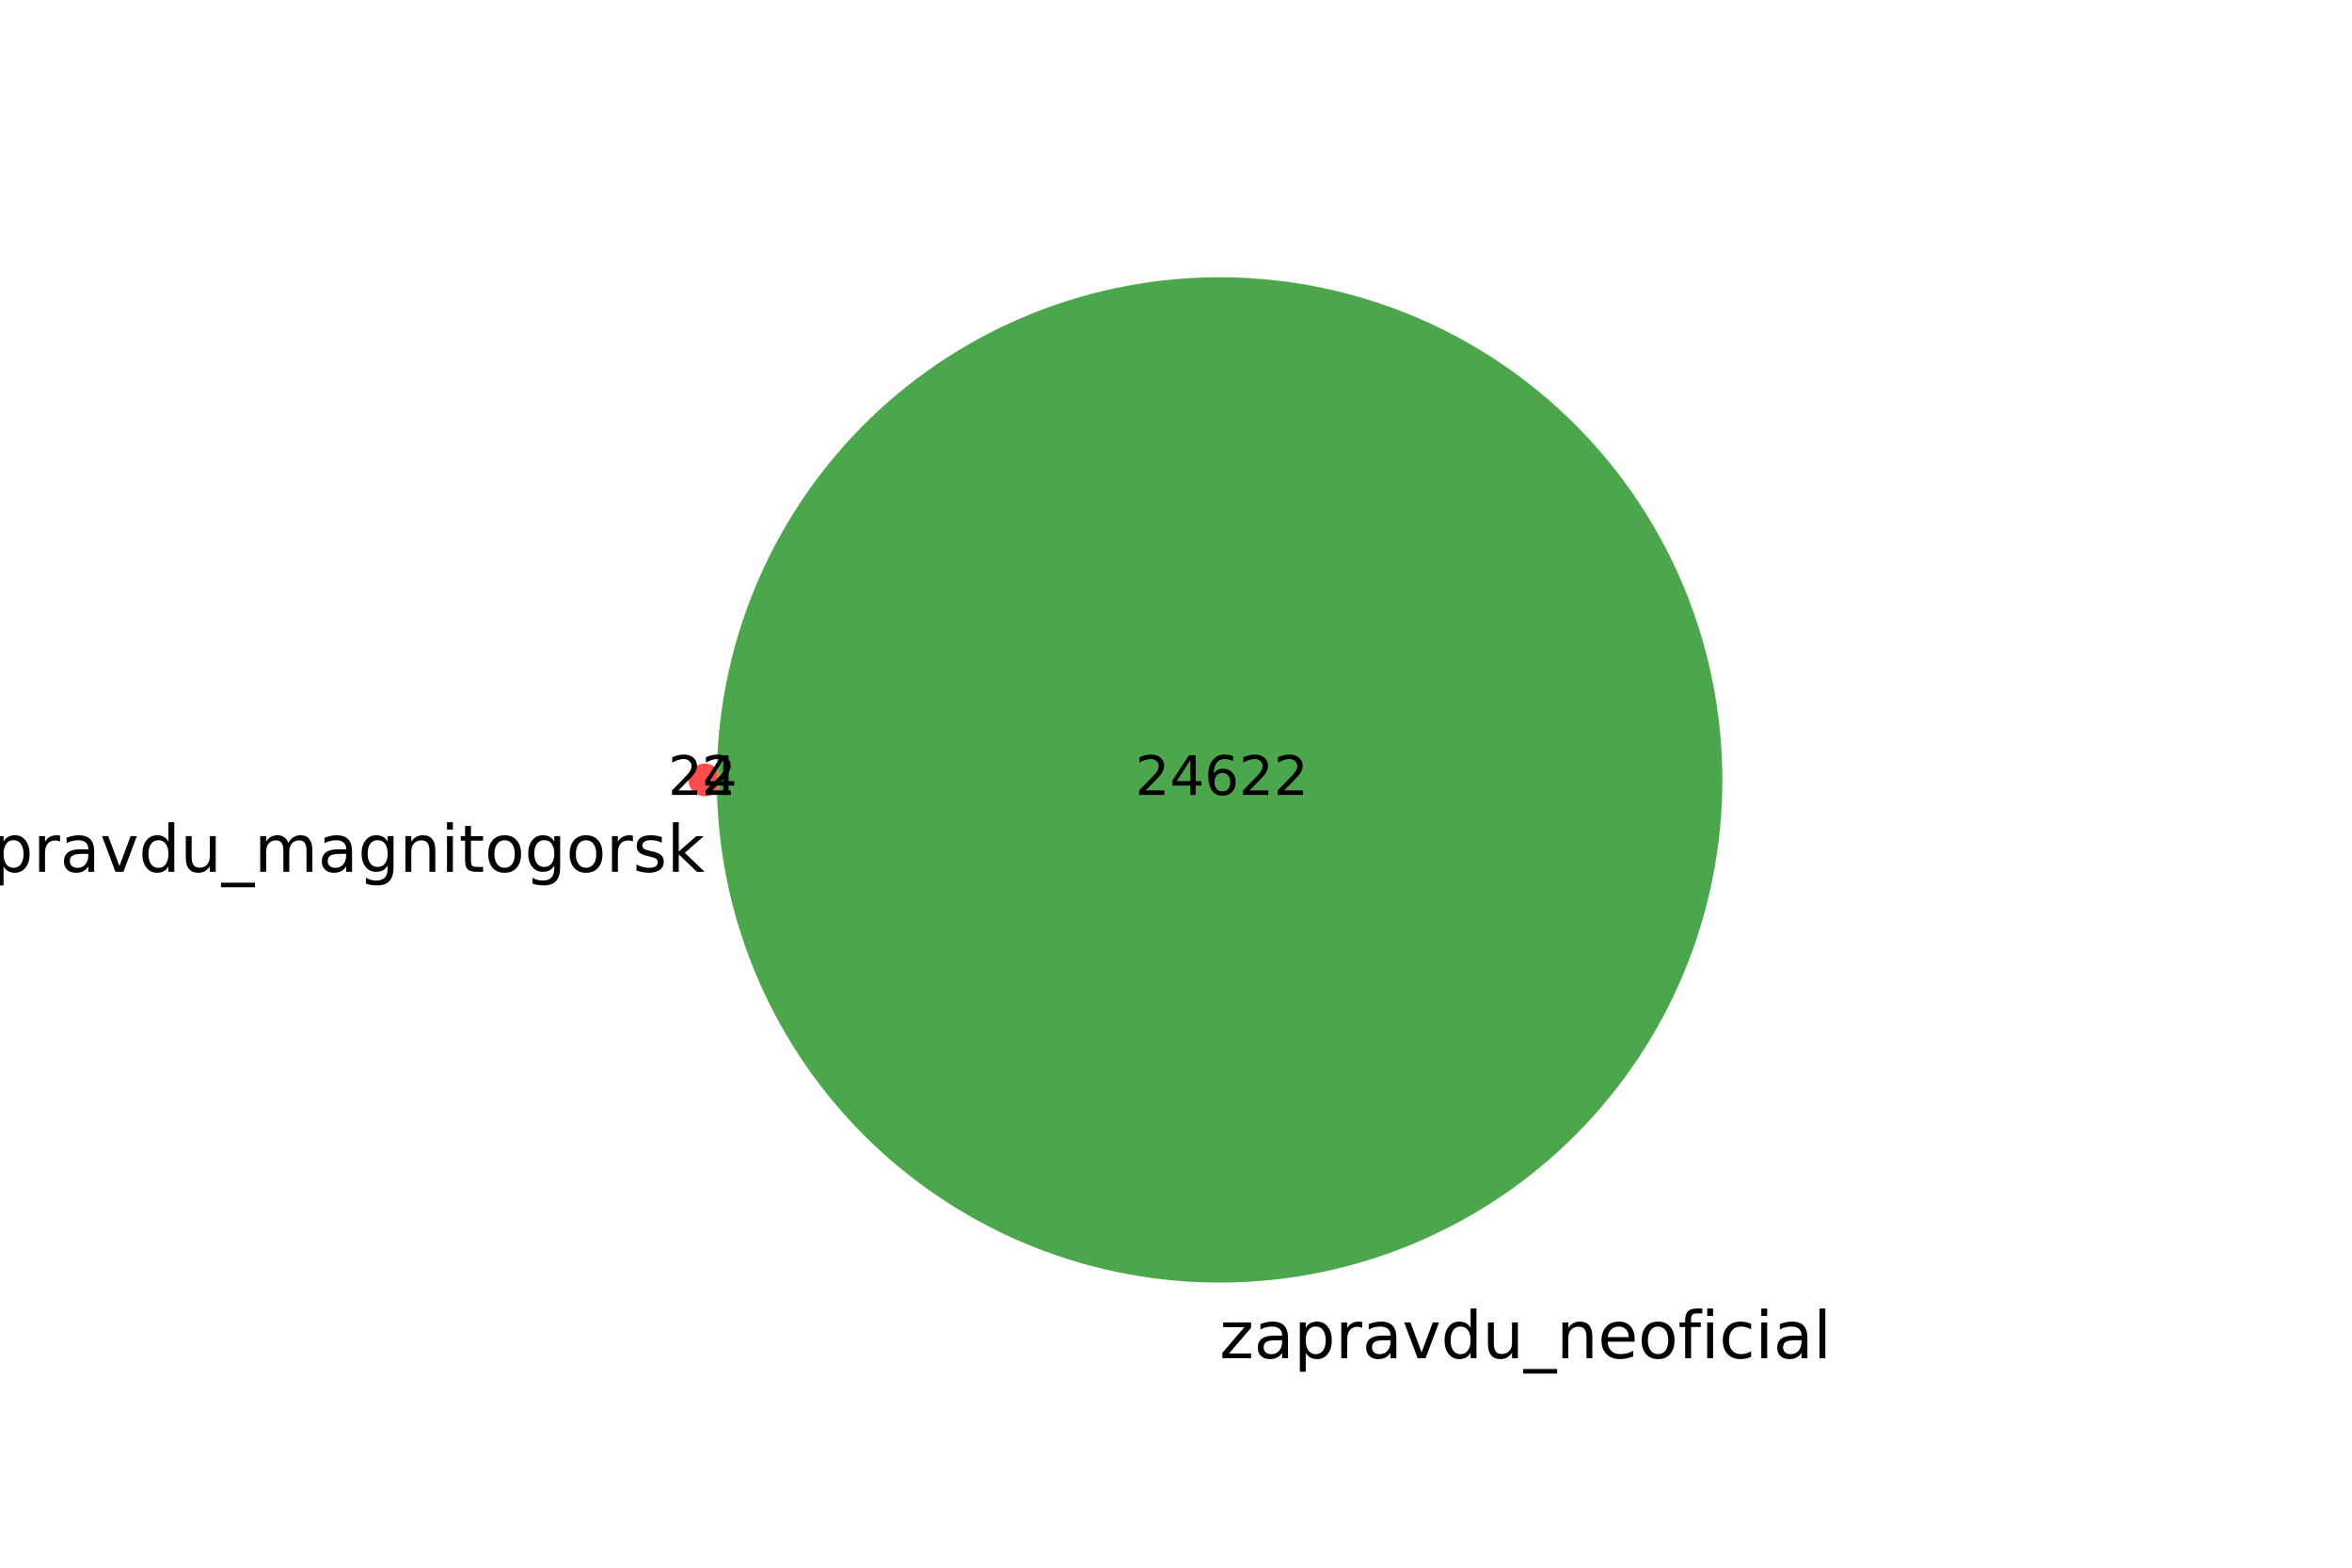
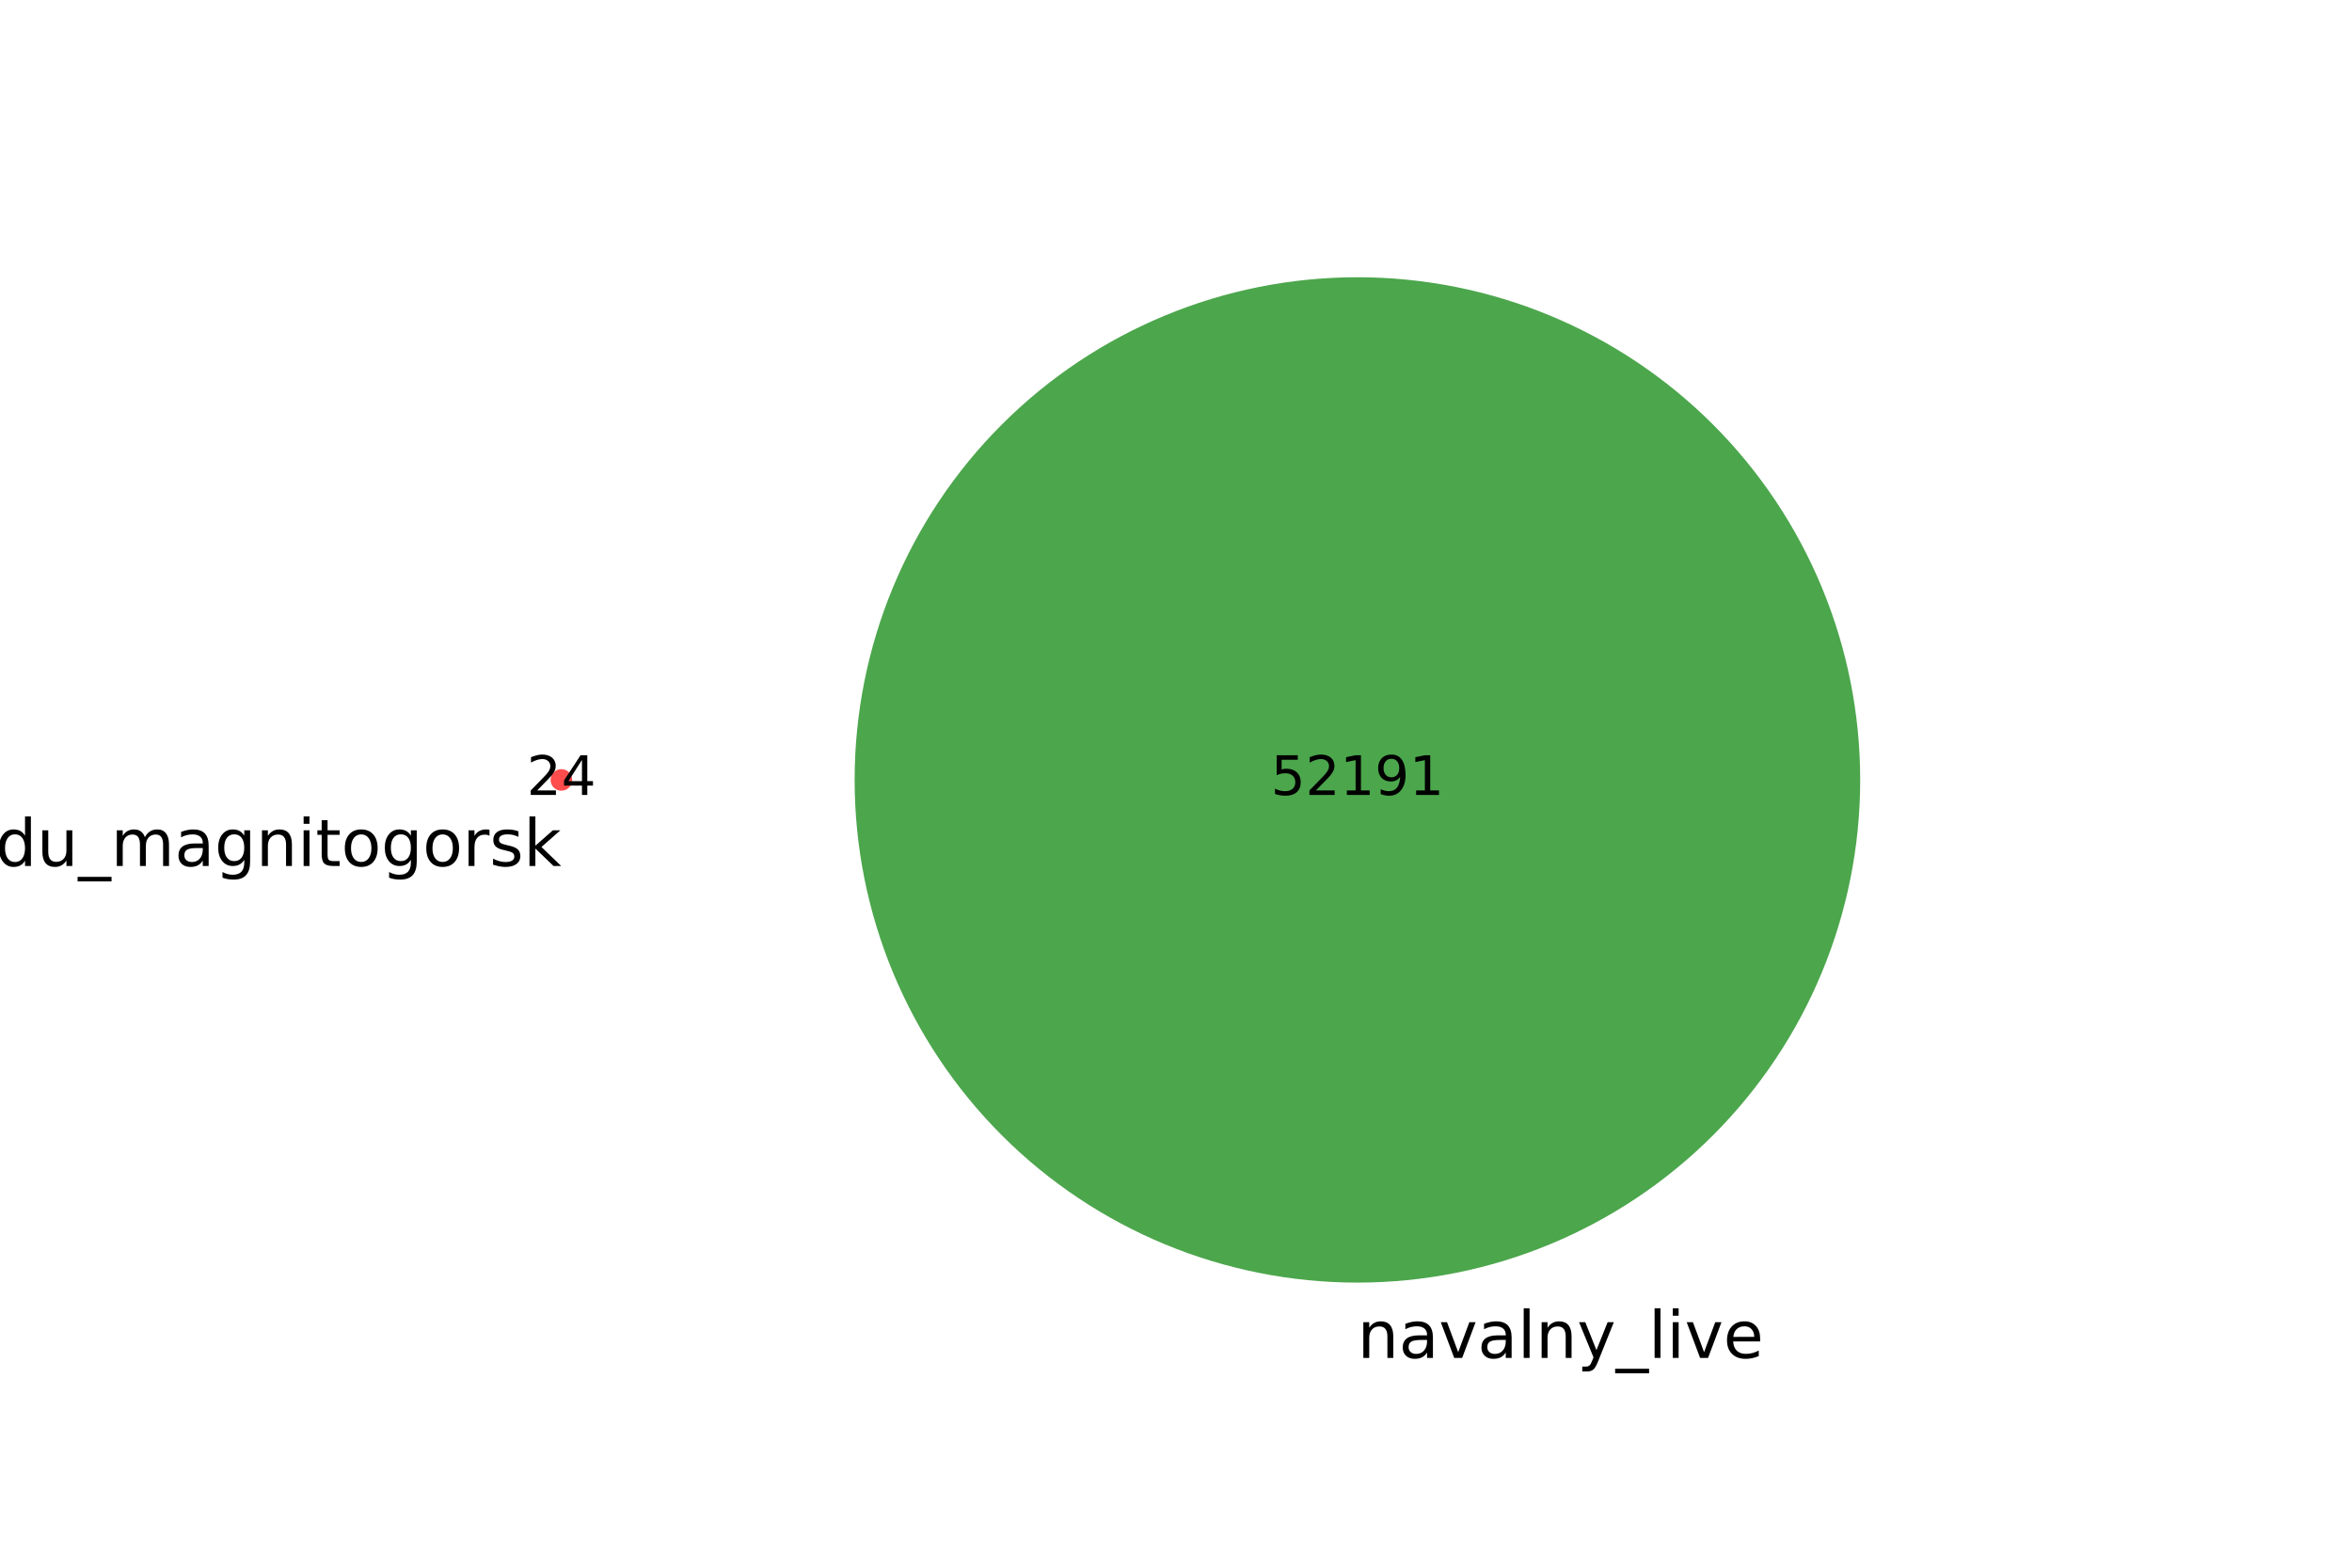
<svg xmlns="http://www.w3.org/2000/svg" xmlns:xlink="http://www.w3.org/1999/xlink" height="288pt" version="1.1" viewBox="0 0 432 288" width="432pt">
  <defs>
    <style type="text/css">*{stroke-linecap:butt;stroke-linejoin:round;}</style>
  </defs>
  <g id="figure_1">
    <g id="patch_1">
      <path d="M 0 288  L 432 288  L 432 0  L 0 0  z " style="fill:none;" />
    </g>
    <g id="axes_1">
      <g id="patch_2">
-         <path clip-path="url(#p99cbac35a1)" d="M 131.682 145.286  C 131.668 144.618 131.661 143.949 131.661 143.28  C 131.661 142.611 131.668 141.942 131.682 141.274  C 131.481 141.049 131.246 140.857 130.987 140.702  C 130.728 140.548 130.447 140.433 130.153 140.363  C 129.86 140.292 129.557 140.266 129.256 140.286  C 128.955 140.305 128.659 140.37 128.377 140.478  C 128.095 140.586 127.831 140.736 127.594 140.923  C 127.357 141.11 127.15 141.331 126.979 141.58  C 126.808 141.829 126.675 142.102 126.586 142.39  C 126.496 142.678 126.451 142.978 126.451 143.28  C 126.451 143.582 126.496 143.882 126.586 144.17  C 126.675 144.458 126.808 144.731 126.979 144.98  C 127.15 145.229 127.357 145.45 127.594 145.637  C 127.831 145.824 128.095 145.974 128.377 146.082  C 128.659 146.19 128.955 146.255 129.256 146.274  C 129.557 146.294 129.86 146.268 130.153 146.197  C 130.447 146.127 130.728 146.012 130.987 145.858  C 131.246 145.703 131.481 145.511 131.682 145.286  " style="fill:#ff0000;opacity:0.7;" />
+         <path clip-path="url(#pb860daeae5)" d="M 103.112 145.26  C 103.637 145.26 104.141 145.052 104.512 144.68  C 104.883 144.309 105.092 143.805 105.092 143.28  C 105.092 142.755 104.883 142.251 104.512 141.88  C 104.141 141.508 103.637 141.3 103.112 141.3  C 102.587 141.3 102.083 141.508 101.711 141.88  C 101.34 142.251 101.131 142.755 101.131 143.28  C 101.131 143.805 101.34 144.309 101.711 144.68  C 102.083 145.052 102.587 145.26 103.112 145.26  z " style="fill:#ff0000;opacity:0.7;" />
      </g>
      <g id="patch_3">
-         <path clip-path="url(#p99cbac35a1)" d="M 131.682 141.274  C 132.178 141.824 132.452 142.539 132.452 143.28  C 132.452 144.021 132.178 144.736 131.682 145.286  C 131.944 157.326 134.558 169.198 139.377 180.234  C 144.196 191.27 151.128 201.258 159.78 209.633  C 168.433 218.008 178.641 224.61 189.828 229.067  C 201.015 233.524 212.967 235.75 225.008 235.619  C 237.05 235.488 248.95 233.003 260.038 228.304  C 271.125 223.605 281.187 216.783 289.656 208.222  C 298.125 199.66 304.838 189.525 309.416 178.387  C 313.994 167.249 316.349 155.322 316.349 143.28  C 316.349 131.238 313.994 119.311 309.416 108.173  C 304.838 97.035 298.125 86.9 289.656 78.338  C 281.187 69.777 271.125 62.955 260.038 58.256  C 248.95 53.557 237.05 51.072 225.008 50.941  C 212.967 50.81 201.015 53.036 189.828 57.493  C 178.641 61.95 168.433 68.552 159.78 76.927  C 151.128 85.302 144.196 95.29 139.377 106.326  C 134.558 117.362 131.944 129.234 131.682 141.274  " style="fill:#008000;opacity:0.7;" />
-       </g>
-       <g id="patch_4">
-         <path clip-path="url(#p99cbac35a1)" d="M 131.682 145.286  C 132.178 144.736 132.452 144.021 132.452 143.28  C 132.452 142.539 132.178 141.824 131.682 141.274  C 131.668 141.942 131.661 142.611 131.661 143.28  C 131.661 143.949 131.668 144.618 131.682 145.286  " style="fill:#b25900;opacity:0.7;" />
+         <path clip-path="url(#pb860daeae5)" d="M 249.321 235.628  C 273.812 235.628 297.303 225.898 314.62 208.58  C 331.938 191.262 341.669 167.771 341.669 143.28  C 341.669 118.789 331.938 95.298 314.62 77.98  C 297.303 60.662 273.812 50.932 249.321 50.932  C 224.83 50.932 201.338 60.662 184.021 77.98  C 166.703 95.298 156.973 118.789 156.973 143.28  C 156.973 167.771 166.703 191.262 184.021 208.58  C 201.338 225.898 224.83 235.628 249.321 235.628  z " style="fill:#008000;opacity:0.7;" />
      </g>
      <g id="text_1">
-         <g transform="translate(122.6931 146.0394)scale(0.1 -0.1)">
+         <g transform="translate(96.74923 146.0394)scale(0.1 -0.1)">
          <defs>
            <path d="M 19.188 8.297  L 53.609 8.297  L 53.609 0  L 7.328 0  L 7.328 8.297  Q 12.938 14.109 22.625 23.891  Q 32.328 33.688 34.812 36.531  Q 39.547 41.844 41.422 45.531  Q 43.312 49.219 43.312 52.781  Q 43.312 58.594 39.234 62.25  Q 35.156 65.922 28.609 65.922  Q 23.969 65.922 18.812 64.312  Q 13.672 62.703 7.812 59.422  L 7.812 69.391  Q 13.766 71.781 18.938 73  Q 24.125 74.219 28.422 74.219  Q 39.75 74.219 46.484 68.547  Q 53.219 62.891 53.219 53.422  Q 53.219 48.922 51.531 44.891  Q 49.859 40.875 45.406 35.406  Q 44.188 33.984 37.641 27.219  Q 31.109 20.453 19.188 8.297  z " id="DejaVuSans-50" />
            <path d="M 37.797 64.312  L 12.891 25.391  L 37.797 25.391  z M 35.203 72.906  L 47.609 72.906  L 47.609 25.391  L 58.016 25.391  L 58.016 17.188  L 47.609 17.188  L 47.609 0  L 37.797 0  L 37.797 17.188  L 4.891 17.188  L 4.891 26.703  z " id="DejaVuSans-52" />
          </defs>
          <use xlink:href="#DejaVuSans-50" />
          <use x="63.623" xlink:href="#DejaVuSans-52" />
        </g>
      </g>
      <g id="text_2">
-         <g transform="translate(208.4944 146.0394)scale(0.1 -0.1)">
+         <g transform="translate(233.4144 146.0394)scale(0.1 -0.1)">
          <defs>
-             <path d="M 33.016 40.375  Q 26.375 40.375 22.484 35.828  Q 18.609 31.297 18.609 23.391  Q 18.609 15.531 22.484 10.953  Q 26.375 6.391 33.016 6.391  Q 39.656 6.391 43.531 10.953  Q 47.406 15.531 47.406 23.391  Q 47.406 31.297 43.531 35.828  Q 39.656 40.375 33.016 40.375  z M 52.594 71.297  L 52.594 62.312  Q 48.875 64.062 45.094 64.984  Q 41.312 65.922 37.594 65.922  Q 27.828 65.922 22.672 59.328  Q 17.531 52.734 16.797 39.406  Q 19.672 43.656 24.016 45.922  Q 28.375 48.188 33.594 48.188  Q 44.578 48.188 50.953 41.516  Q 57.328 34.859 57.328 23.391  Q 57.328 12.156 50.688 5.359  Q 44.047 -1.422 33.016 -1.422  Q 20.359 -1.422 13.672 8.266  Q 6.984 17.969 6.984 36.375  Q 6.984 53.656 15.188 63.938  Q 23.391 74.219 37.203 74.219  Q 40.922 74.219 44.703 73.484  Q 48.484 72.75 52.594 71.297  z " id="DejaVuSans-54" />
+             <path d="M 10.797 72.906  L 49.516 72.906  L 49.516 64.594  L 19.828 64.594  L 19.828 46.734  Q 21.969 47.469 24.109 47.828  Q 26.266 48.188 28.422 48.188  Q 40.625 48.188 47.75 41.5  Q 54.891 34.812 54.891 23.391  Q 54.891 11.625 47.562 5.094  Q 40.234 -1.422 26.906 -1.422  Q 22.312 -1.422 17.547 -0.641  Q 12.797 0.141 7.719 1.703  L 7.719 11.625  Q 12.109 9.234 16.797 8.062  Q 21.484 6.891 26.703 6.891  Q 35.156 6.891 40.078 11.328  Q 45.016 15.766 45.016 23.391  Q 45.016 31 40.078 35.438  Q 35.156 39.891 26.703 39.891  Q 22.75 39.891 18.812 39.016  Q 14.891 38.141 10.797 36.281  z " id="DejaVuSans-53" />
+             <path d="M 12.406 8.297  L 28.516 8.297  L 28.516 63.922  L 10.984 60.406  L 10.984 69.391  L 28.422 72.906  L 38.281 72.906  L 38.281 8.297  L 54.391 8.297  L 54.391 0  L 12.406 0  z " id="DejaVuSans-49" />
+             <path d="M 10.984 1.516  L 10.984 10.5  Q 14.703 8.734 18.5 7.812  Q 22.312 6.891 25.984 6.891  Q 35.75 6.891 40.891 13.453  Q 46.047 20.016 46.781 33.406  Q 43.953 29.203 39.594 26.953  Q 35.25 24.703 29.984 24.703  Q 19.047 24.703 12.672 31.312  Q 6.297 37.938 6.297 49.422  Q 6.297 60.641 12.938 67.422  Q 19.578 74.219 30.609 74.219  Q 43.266 74.219 49.922 64.516  Q 56.594 54.828 56.594 36.375  Q 56.594 19.141 48.406 8.859  Q 40.234 -1.422 26.422 -1.422  Q 22.703 -1.422 18.891 -0.688  Q 15.094 0.047 10.984 1.516  z M 30.609 32.422  Q 37.25 32.422 41.125 36.953  Q 45.016 41.5 45.016 49.422  Q 45.016 57.281 41.125 61.844  Q 37.25 66.406 30.609 66.406  Q 23.969 66.406 20.094 61.844  Q 16.219 57.281 16.219 49.422  Q 16.219 41.5 20.094 36.953  Q 23.969 32.422 30.609 32.422  z " id="DejaVuSans-57" />
          </defs>
-           <use xlink:href="#DejaVuSans-50" />
-           <use x="63.623" xlink:href="#DejaVuSans-52" />
-           <use x="127.246" xlink:href="#DejaVuSans-54" />
-           <use x="190.869" xlink:href="#DejaVuSans-50" />
-           <use x="254.492" xlink:href="#DejaVuSans-50" />
+           <use xlink:href="#DejaVuSans-53" />
+           <use x="63.623" xlink:href="#DejaVuSans-50" />
+           <use x="127.246" xlink:href="#DejaVuSans-49" />
+           <use x="190.869" xlink:href="#DejaVuSans-57" />
+           <use x="254.492" xlink:href="#DejaVuSans-49" />
        </g>
      </g>
      <g id="text_3">
-         <g transform="translate(128.875 146.0394)scale(0.1 -0.1)">
-           <use xlink:href="#DejaVuSans-50" />
-         </g>
-       </g>
-       <g id="text_4">
-         <g transform="translate(-15.1713 160.166)scale(0.12 -0.12)">
+         <g transform="translate(-41.51077 159.0949)scale(0.12 -0.12)">
          <defs>
            <path d="M 5.516 54.688  L 48.188 54.688  L 48.188 46.484  L 14.406 7.172  L 48.188 7.172  L 48.188 0  L 4.297 0  L 4.297 8.203  L 38.094 47.516  L 5.516 47.516  z " id="DejaVuSans-122" />
            <path d="M 34.281 27.484  Q 23.391 27.484 19.188 25  Q 14.984 22.516 14.984 16.5  Q 14.984 11.719 18.141 8.906  Q 21.297 6.109 26.703 6.109  Q 34.188 6.109 38.703 11.406  Q 43.219 16.703 43.219 25.484  L 43.219 27.484  z M 52.203 31.203  L 52.203 0  L 43.219 0  L 43.219 8.297  Q 40.141 3.328 35.547 0.953  Q 30.953 -1.422 24.312 -1.422  Q 15.922 -1.422 10.953 3.297  Q 6 8.016 6 15.922  Q 6 25.141 12.172 29.828  Q 18.359 34.516 30.609 34.516  L 43.219 34.516  L 43.219 35.406  Q 43.219 41.609 39.141 45  Q 35.062 48.391 27.688 48.391  Q 23 48.391 18.547 47.266  Q 14.109 46.141 10.016 43.891  L 10.016 52.203  Q 14.938 54.109 19.578 55.047  Q 24.219 56 28.609 56  Q 40.484 56 46.344 49.844  Q 52.203 43.703 52.203 31.203  z " id="DejaVuSans-97" />
            <path d="M 18.109 8.203  L 18.109 -20.797  L 9.078 -20.797  L 9.078 54.688  L 18.109 54.688  L 18.109 46.391  Q 20.953 51.266 25.266 53.625  Q 29.594 56 35.594 56  Q 45.562 56 51.781 48.094  Q 58.016 40.188 58.016 27.297  Q 58.016 14.406 51.781 6.484  Q 45.562 -1.422 35.594 -1.422  Q 29.594 -1.422 25.266 0.953  Q 20.953 3.328 18.109 8.203  z M 48.688 27.297  Q 48.688 37.203 44.609 42.844  Q 40.531 48.484 33.406 48.484  Q 26.266 48.484 22.188 42.844  Q 18.109 37.203 18.109 27.297  Q 18.109 17.391 22.188 11.75  Q 26.266 6.109 33.406 6.109  Q 40.531 6.109 44.609 11.75  Q 48.688 17.391 48.688 27.297  z " id="DejaVuSans-112" />
            <path d="M 41.109 46.297  Q 39.594 47.172 37.812 47.578  Q 36.031 48 33.891 48  Q 26.266 48 22.188 43.047  Q 18.109 38.094 18.109 28.812  L 18.109 0  L 9.078 0  L 9.078 54.688  L 18.109 54.688  L 18.109 46.188  Q 20.953 51.172 25.484 53.578  Q 30.031 56 36.531 56  Q 37.453 56 38.578 55.875  Q 39.703 55.766 41.062 55.516  z " id="DejaVuSans-114" />
            <path d="M 2.984 54.688  L 12.5 54.688  L 29.594 8.797  L 46.688 54.688  L 56.203 54.688  L 35.688 0  L 23.484 0  z " id="DejaVuSans-118" />
            <path d="M 45.406 46.391  L 45.406 75.984  L 54.391 75.984  L 54.391 0  L 45.406 0  L 45.406 8.203  Q 42.578 3.328 38.25 0.953  Q 33.938 -1.422 27.875 -1.422  Q 17.969 -1.422 11.734 6.484  Q 5.516 14.406 5.516 27.297  Q 5.516 40.188 11.734 48.094  Q 17.969 56 27.875 56  Q 33.938 56 38.25 53.625  Q 42.578 51.266 45.406 46.391  z M 14.797 27.297  Q 14.797 17.391 18.875 11.75  Q 22.953 6.109 30.078 6.109  Q 37.203 6.109 41.297 11.75  Q 45.406 17.391 45.406 27.297  Q 45.406 37.203 41.297 42.844  Q 37.203 48.484 30.078 48.484  Q 22.953 48.484 18.875 42.844  Q 14.797 37.203 14.797 27.297  z " id="DejaVuSans-100" />
            <path d="M 8.5 21.578  L 8.5 54.688  L 17.484 54.688  L 17.484 21.922  Q 17.484 14.156 20.5 10.266  Q 23.531 6.391 29.594 6.391  Q 36.859 6.391 41.078 11.031  Q 45.312 15.672 45.312 23.688  L 45.312 54.688  L 54.297 54.688  L 54.297 0  L 45.312 0  L 45.312 8.406  Q 42.047 3.422 37.719 1  Q 33.406 -1.422 27.688 -1.422  Q 18.266 -1.422 13.375 4.438  Q 8.5 10.297 8.5 21.578  z M 31.109 56  z " id="DejaVuSans-117" />
            <path d="M 50.984 -16.609  L 50.984 -23.578  L -0.984 -23.578  L -0.984 -16.609  z " id="DejaVuSans-95" />
            <path d="M 52 44.188  Q 55.375 50.25 60.062 53.125  Q 64.75 56 71.094 56  Q 79.641 56 84.281 50.016  Q 88.922 44.047 88.922 33.016  L 88.922 0  L 79.891 0  L 79.891 32.719  Q 79.891 40.578 77.094 44.375  Q 74.312 48.188 68.609 48.188  Q 61.625 48.188 57.562 43.547  Q 53.516 38.922 53.516 30.906  L 53.516 0  L 44.484 0  L 44.484 32.719  Q 44.484 40.625 41.703 44.406  Q 38.922 48.188 33.109 48.188  Q 26.219 48.188 22.156 43.531  Q 18.109 38.875 18.109 30.906  L 18.109 0  L 9.078 0  L 9.078 54.688  L 18.109 54.688  L 18.109 46.188  Q 21.188 51.219 25.484 53.609  Q 29.781 56 35.688 56  Q 41.656 56 45.828 52.969  Q 50 49.953 52 44.188  z " id="DejaVuSans-109" />
            <path d="M 45.406 27.984  Q 45.406 37.75 41.375 43.109  Q 37.359 48.484 30.078 48.484  Q 22.859 48.484 18.828 43.109  Q 14.797 37.75 14.797 27.984  Q 14.797 18.266 18.828 12.891  Q 22.859 7.516 30.078 7.516  Q 37.359 7.516 41.375 12.891  Q 45.406 18.266 45.406 27.984  z M 54.391 6.781  Q 54.391 -7.172 48.188 -13.984  Q 42 -20.797 29.203 -20.797  Q 24.469 -20.797 20.266 -20.094  Q 16.062 -19.391 12.109 -17.922  L 12.109 -9.188  Q 16.062 -11.328 19.922 -12.344  Q 23.781 -13.375 27.781 -13.375  Q 36.625 -13.375 41.016 -8.766  Q 45.406 -4.156 45.406 5.172  L 45.406 9.625  Q 42.625 4.781 38.281 2.391  Q 33.938 0 27.875 0  Q 17.828 0 11.672 7.656  Q 5.516 15.328 5.516 27.984  Q 5.516 40.672 11.672 48.328  Q 17.828 56 27.875 56  Q 33.938 56 38.281 53.609  Q 42.625 51.219 45.406 46.391  L 45.406 54.688  L 54.391 54.688  z " id="DejaVuSans-103" />
            <path d="M 54.891 33.016  L 54.891 0  L 45.906 0  L 45.906 32.719  Q 45.906 40.484 42.875 44.328  Q 39.844 48.188 33.797 48.188  Q 26.516 48.188 22.312 43.547  Q 18.109 38.922 18.109 30.906  L 18.109 0  L 9.078 0  L 9.078 54.688  L 18.109 54.688  L 18.109 46.188  Q 21.344 51.125 25.703 53.562  Q 30.078 56 35.797 56  Q 45.219 56 50.047 50.172  Q 54.891 44.344 54.891 33.016  z " id="DejaVuSans-110" />
            <path d="M 9.422 54.688  L 18.406 54.688  L 18.406 0  L 9.422 0  z M 9.422 75.984  L 18.406 75.984  L 18.406 64.594  L 9.422 64.594  z " id="DejaVuSans-105" />
            <path d="M 18.312 70.219  L 18.312 54.688  L 36.812 54.688  L 36.812 47.703  L 18.312 47.703  L 18.312 18.016  Q 18.312 11.328 20.141 9.422  Q 21.969 7.516 27.594 7.516  L 36.812 7.516  L 36.812 0  L 27.594 0  Q 17.188 0 13.234 3.875  Q 9.281 7.766 9.281 18.016  L 9.281 47.703  L 2.688 47.703  L 2.688 54.688  L 9.281 54.688  L 9.281 70.219  z " id="DejaVuSans-116" />
            <path d="M 30.609 48.391  Q 23.391 48.391 19.188 42.75  Q 14.984 37.109 14.984 27.297  Q 14.984 17.484 19.156 11.844  Q 23.344 6.203 30.609 6.203  Q 37.797 6.203 41.984 11.859  Q 46.188 17.531 46.188 27.297  Q 46.188 37.016 41.984 42.703  Q 37.797 48.391 30.609 48.391  z M 30.609 56  Q 42.328 56 49.016 48.375  Q 55.719 40.766 55.719 27.297  Q 55.719 13.875 49.016 6.219  Q 42.328 -1.422 30.609 -1.422  Q 18.844 -1.422 12.172 6.219  Q 5.516 13.875 5.516 27.297  Q 5.516 40.766 12.172 48.375  Q 18.844 56 30.609 56  z " id="DejaVuSans-111" />
            <path d="M 44.281 53.078  L 44.281 44.578  Q 40.484 46.531 36.375 47.5  Q 32.281 48.484 27.875 48.484  Q 21.188 48.484 17.844 46.438  Q 14.5 44.391 14.5 40.281  Q 14.5 37.156 16.891 35.375  Q 19.281 33.594 26.516 31.984  L 29.594 31.297  Q 39.156 29.25 43.188 25.516  Q 47.219 21.781 47.219 15.094  Q 47.219 7.469 41.188 3.016  Q 35.156 -1.422 24.609 -1.422  Q 20.219 -1.422 15.453 -0.562  Q 10.688 0.297 5.422 2  L 5.422 11.281  Q 10.406 8.688 15.234 7.391  Q 20.062 6.109 24.812 6.109  Q 31.156 6.109 34.562 8.281  Q 37.984 10.453 37.984 14.406  Q 37.984 18.062 35.516 20.016  Q 33.062 21.969 24.703 23.781  L 21.578 24.516  Q 13.234 26.266 9.516 29.906  Q 5.812 33.547 5.812 39.891  Q 5.812 47.609 11.281 51.797  Q 16.75 56 26.812 56  Q 31.781 56 36.172 55.266  Q 40.578 54.547 44.281 53.078  z " id="DejaVuSans-115" />
            <path d="M 9.078 75.984  L 18.109 75.984  L 18.109 31.109  L 44.922 54.688  L 56.391 54.688  L 27.391 29.109  L 57.625 0  L 45.906 0  L 18.109 26.703  L 18.109 0  L 9.078 0  z " id="DejaVuSans-107" />
          </defs>
          <use xlink:href="#DejaVuSans-122" />
          <use x="52.49" xlink:href="#DejaVuSans-97" />
          <use x="113.77" xlink:href="#DejaVuSans-112" />
          <use x="177.246" xlink:href="#DejaVuSans-114" />
          <use x="218.359" xlink:href="#DejaVuSans-97" />
          <use x="279.639" xlink:href="#DejaVuSans-118" />
          <use x="338.818" xlink:href="#DejaVuSans-100" />
          <use x="402.295" xlink:href="#DejaVuSans-117" />
          <use x="465.674" xlink:href="#DejaVuSans-95" />
          <use x="515.674" xlink:href="#DejaVuSans-109" />
          <use x="613.086" xlink:href="#DejaVuSans-97" />
          <use x="674.365" xlink:href="#DejaVuSans-103" />
          <use x="737.842" xlink:href="#DejaVuSans-110" />
          <use x="801.221" xlink:href="#DejaVuSans-105" />
          <use x="829.004" xlink:href="#DejaVuSans-116" />
          <use x="868.213" xlink:href="#DejaVuSans-111" />
          <use x="929.395" xlink:href="#DejaVuSans-103" />
          <use x="992.871" xlink:href="#DejaVuSans-111" />
          <use x="1054.053" xlink:href="#DejaVuSans-114" />
          <use x="1095.166" xlink:href="#DejaVuSans-115" />
          <use x="1147.266" xlink:href="#DejaVuSans-107" />
        </g>
      </g>
-       <g id="text_5">
-         <g transform="translate(224.0051 249.5098)scale(0.12 -0.12)">
+       <g id="text_4">
+         <g transform="translate(249.3206 249.4625)scale(0.12 -0.12)">
          <defs>
+             <path d="M 9.422 75.984  L 18.406 75.984  L 18.406 0  L 9.422 0  z " id="DejaVuSans-108" />
+             <path d="M 32.172 -5.078  Q 28.375 -14.844 24.75 -17.812  Q 21.141 -20.797 15.094 -20.797  L 7.906 -20.797  L 7.906 -13.281  L 13.188 -13.281  Q 16.891 -13.281 18.938 -11.516  Q 21 -9.766 23.484 -3.219  L 25.094 0.875  L 2.984 54.688  L 12.5 54.688  L 29.594 11.922  L 46.688 54.688  L 56.203 54.688  z " id="DejaVuSans-121" />
            <path d="M 56.203 29.594  L 56.203 25.203  L 14.891 25.203  Q 15.484 15.922 20.484 11.062  Q 25.484 6.203 34.422 6.203  Q 39.594 6.203 44.453 7.469  Q 49.312 8.734 54.109 11.281  L 54.109 2.781  Q 49.266 0.734 44.188 -0.344  Q 39.109 -1.422 33.891 -1.422  Q 20.797 -1.422 13.156 6.188  Q 5.516 13.812 5.516 26.812  Q 5.516 40.234 12.766 48.109  Q 20.016 56 32.328 56  Q 43.359 56 49.781 48.891  Q 56.203 41.797 56.203 29.594  z M 47.219 32.234  Q 47.125 39.594 43.094 43.984  Q 39.062 48.391 32.422 48.391  Q 24.906 48.391 20.391 44.141  Q 15.875 39.891 15.188 32.172  z " id="DejaVuSans-101" />
-             <path d="M 37.109 75.984  L 37.109 68.5  L 28.516 68.5  Q 23.688 68.5 21.797 66.547  Q 19.922 64.594 19.922 59.516  L 19.922 54.688  L 34.719 54.688  L 34.719 47.703  L 19.922 47.703  L 19.922 0  L 10.891 0  L 10.891 47.703  L 2.297 47.703  L 2.297 54.688  L 10.891 54.688  L 10.891 58.5  Q 10.891 67.625 15.141 71.797  Q 19.391 75.984 28.609 75.984  z " id="DejaVuSans-102" />
-             <path d="M 48.781 52.594  L 48.781 44.188  Q 44.969 46.297 41.141 47.344  Q 37.312 48.391 33.406 48.391  Q 24.656 48.391 19.812 42.844  Q 14.984 37.312 14.984 27.297  Q 14.984 17.281 19.812 11.734  Q 24.656 6.203 33.406 6.203  Q 37.312 6.203 41.141 7.25  Q 44.969 8.297 48.781 10.406  L 48.781 2.094  Q 45.016 0.344 40.984 -0.531  Q 36.969 -1.422 32.422 -1.422  Q 20.062 -1.422 12.781 6.344  Q 5.516 14.109 5.516 27.297  Q 5.516 40.672 12.859 48.328  Q 20.219 56 33.016 56  Q 37.156 56 41.109 55.141  Q 45.062 54.297 48.781 52.594  z " id="DejaVuSans-99" />
-             <path d="M 9.422 75.984  L 18.406 75.984  L 18.406 0  L 9.422 0  z " id="DejaVuSans-108" />
          </defs>
-           <use xlink:href="#DejaVuSans-122" />
-           <use x="52.49" xlink:href="#DejaVuSans-97" />
-           <use x="113.77" xlink:href="#DejaVuSans-112" />
-           <use x="177.246" xlink:href="#DejaVuSans-114" />
-           <use x="218.359" xlink:href="#DejaVuSans-97" />
-           <use x="279.639" xlink:href="#DejaVuSans-118" />
-           <use x="338.818" xlink:href="#DejaVuSans-100" />
-           <use x="402.295" xlink:href="#DejaVuSans-117" />
-           <use x="465.674" xlink:href="#DejaVuSans-95" />
-           <use x="515.674" xlink:href="#DejaVuSans-110" />
-           <use x="579.053" xlink:href="#DejaVuSans-101" />
-           <use x="640.576" xlink:href="#DejaVuSans-111" />
-           <use x="701.758" xlink:href="#DejaVuSans-102" />
-           <use x="736.963" xlink:href="#DejaVuSans-105" />
-           <use x="764.746" xlink:href="#DejaVuSans-99" />
-           <use x="819.727" xlink:href="#DejaVuSans-105" />
-           <use x="847.51" xlink:href="#DejaVuSans-97" />
-           <use x="908.789" xlink:href="#DejaVuSans-108" />
+           <use xlink:href="#DejaVuSans-110" />
+           <use x="63.379" xlink:href="#DejaVuSans-97" />
+           <use x="124.658" xlink:href="#DejaVuSans-118" />
+           <use x="183.838" xlink:href="#DejaVuSans-97" />
+           <use x="245.117" xlink:href="#DejaVuSans-108" />
+           <use x="272.9" xlink:href="#DejaVuSans-110" />
+           <use x="336.279" xlink:href="#DejaVuSans-121" />
+           <use x="395.459" xlink:href="#DejaVuSans-95" />
+           <use x="445.459" xlink:href="#DejaVuSans-108" />
+           <use x="473.242" xlink:href="#DejaVuSans-105" />
+           <use x="501.025" xlink:href="#DejaVuSans-118" />
+           <use x="560.205" xlink:href="#DejaVuSans-101" />
        </g>
      </g>
    </g>
  </g>
  <defs>
-     <clipPath id="p99cbac35a1">
-       <rect height="217.44" width="222.65" x="110.075" y="34.56" />
+     <clipPath id="pb860daeae5">
+       <rect height="217.44" width="273.281" x="84.759" y="34.56" />
    </clipPath>
  </defs>
</svg>
